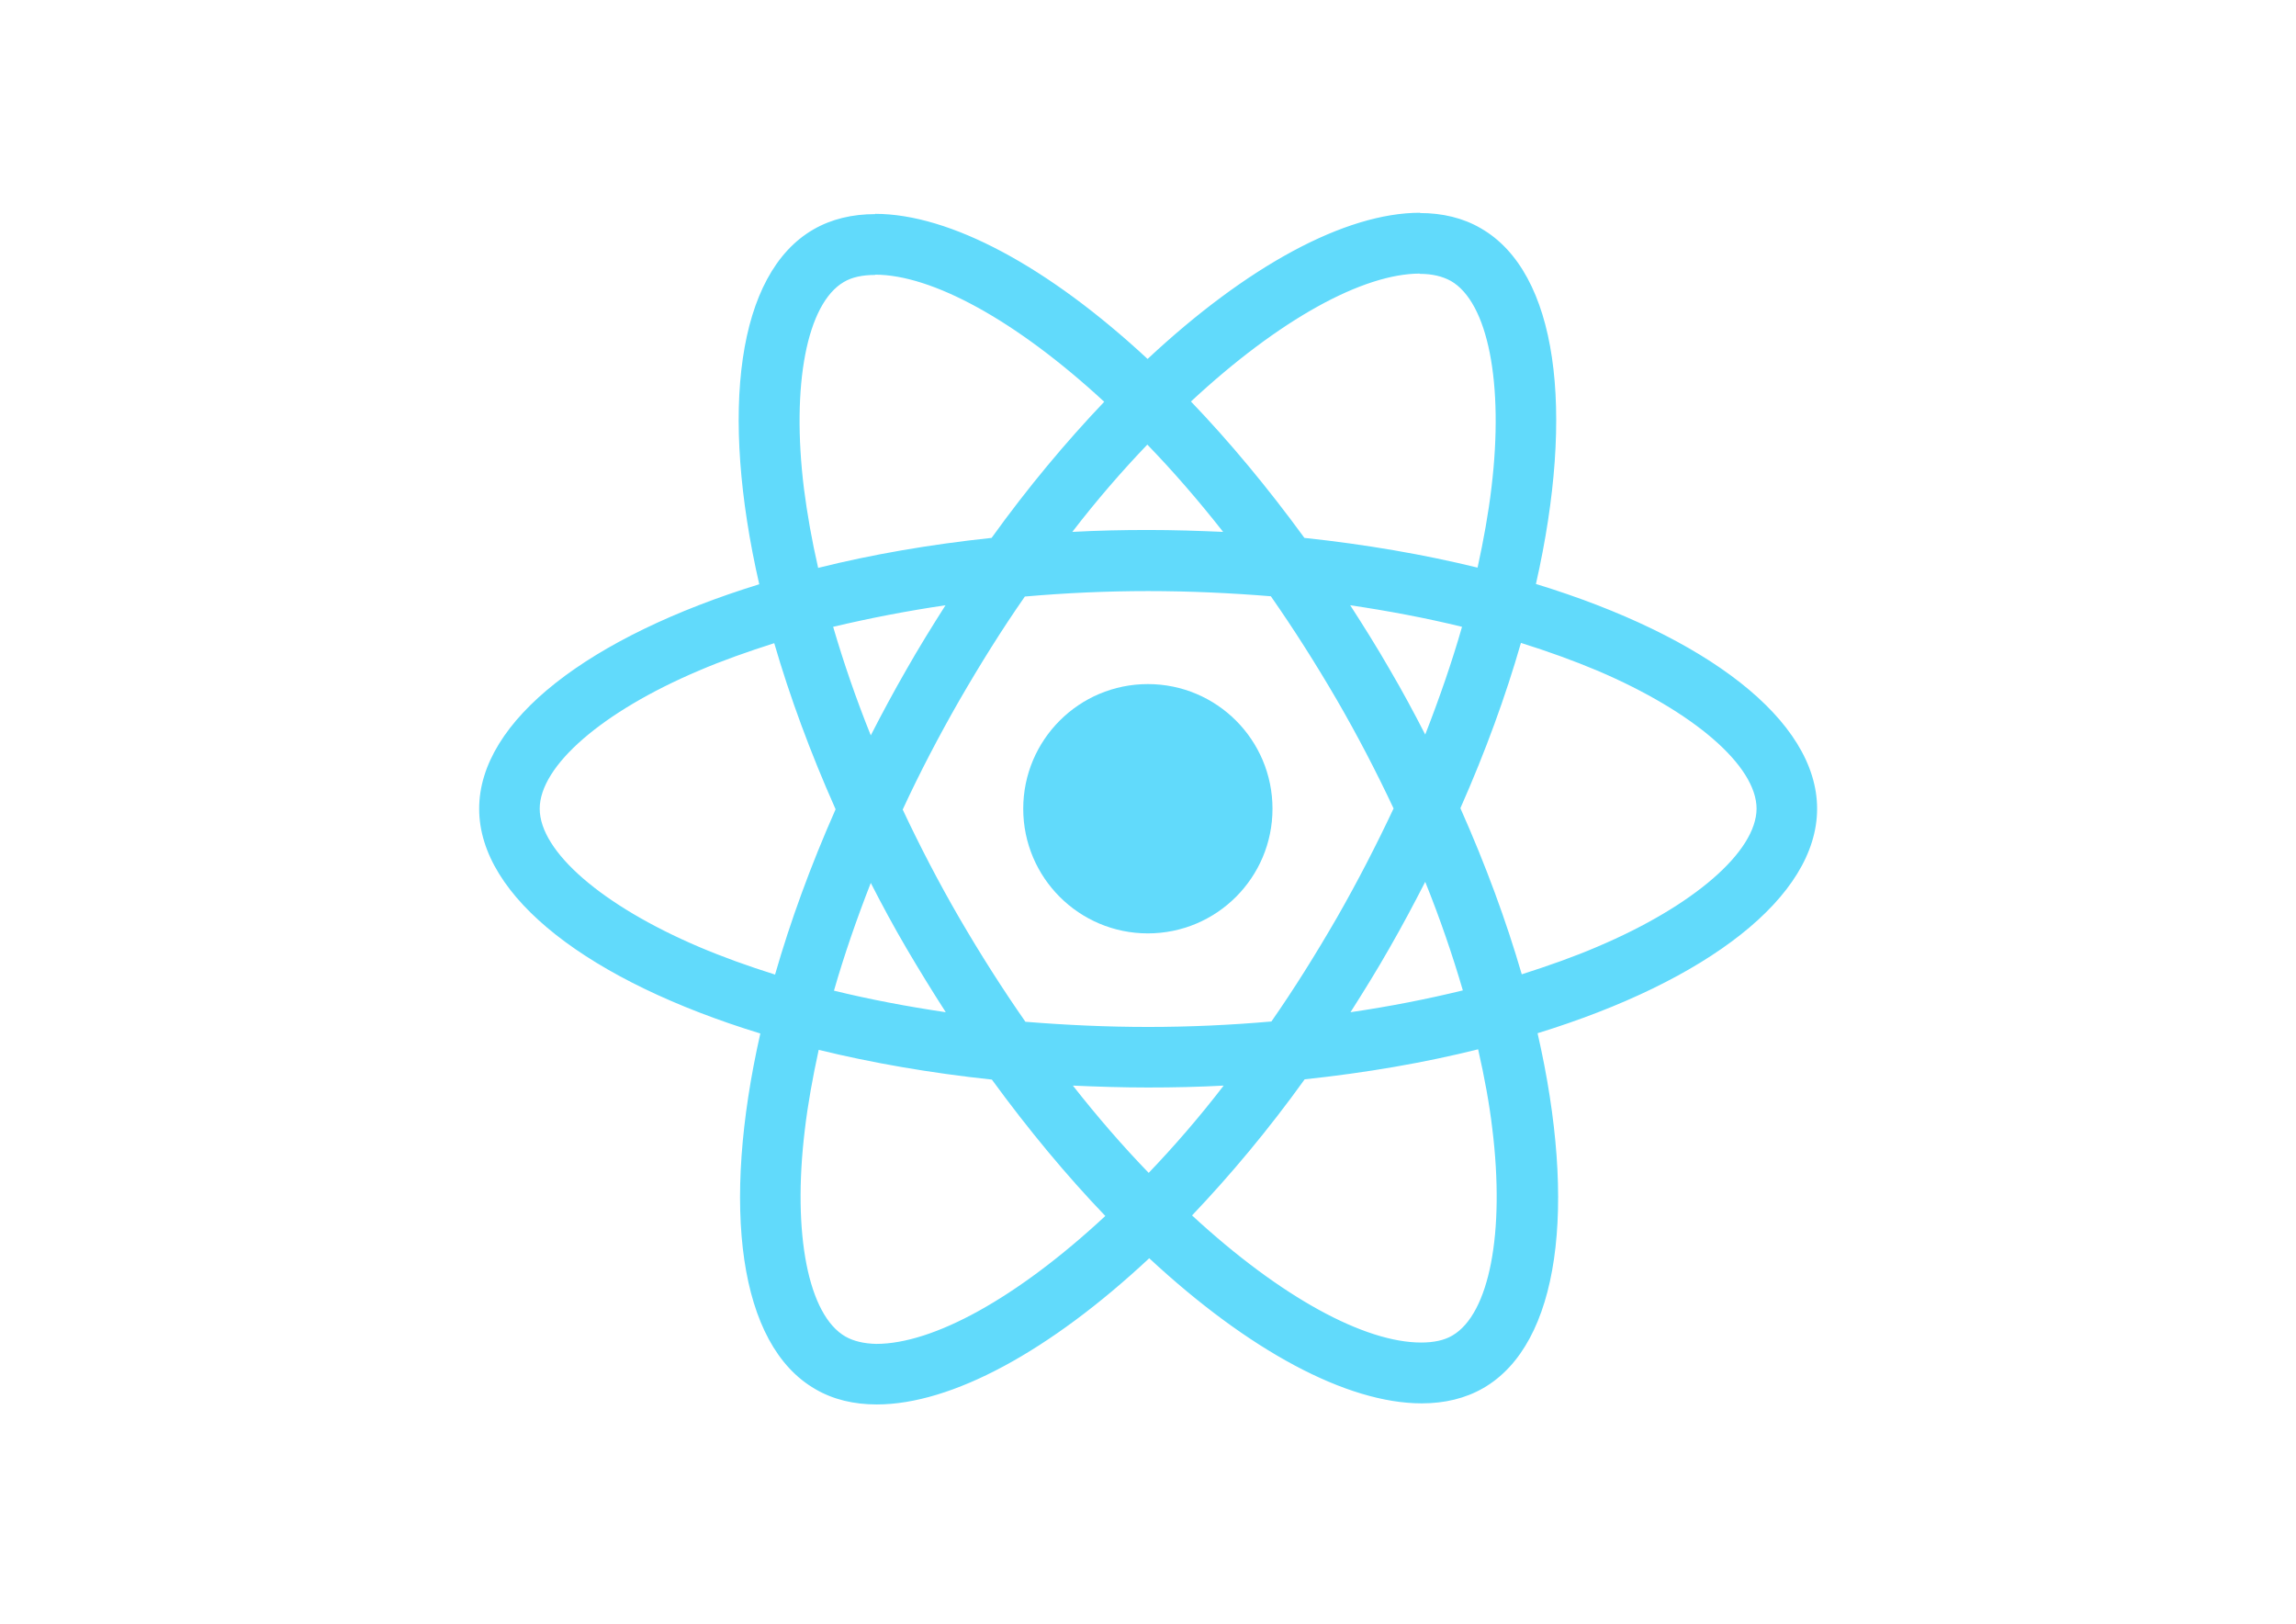
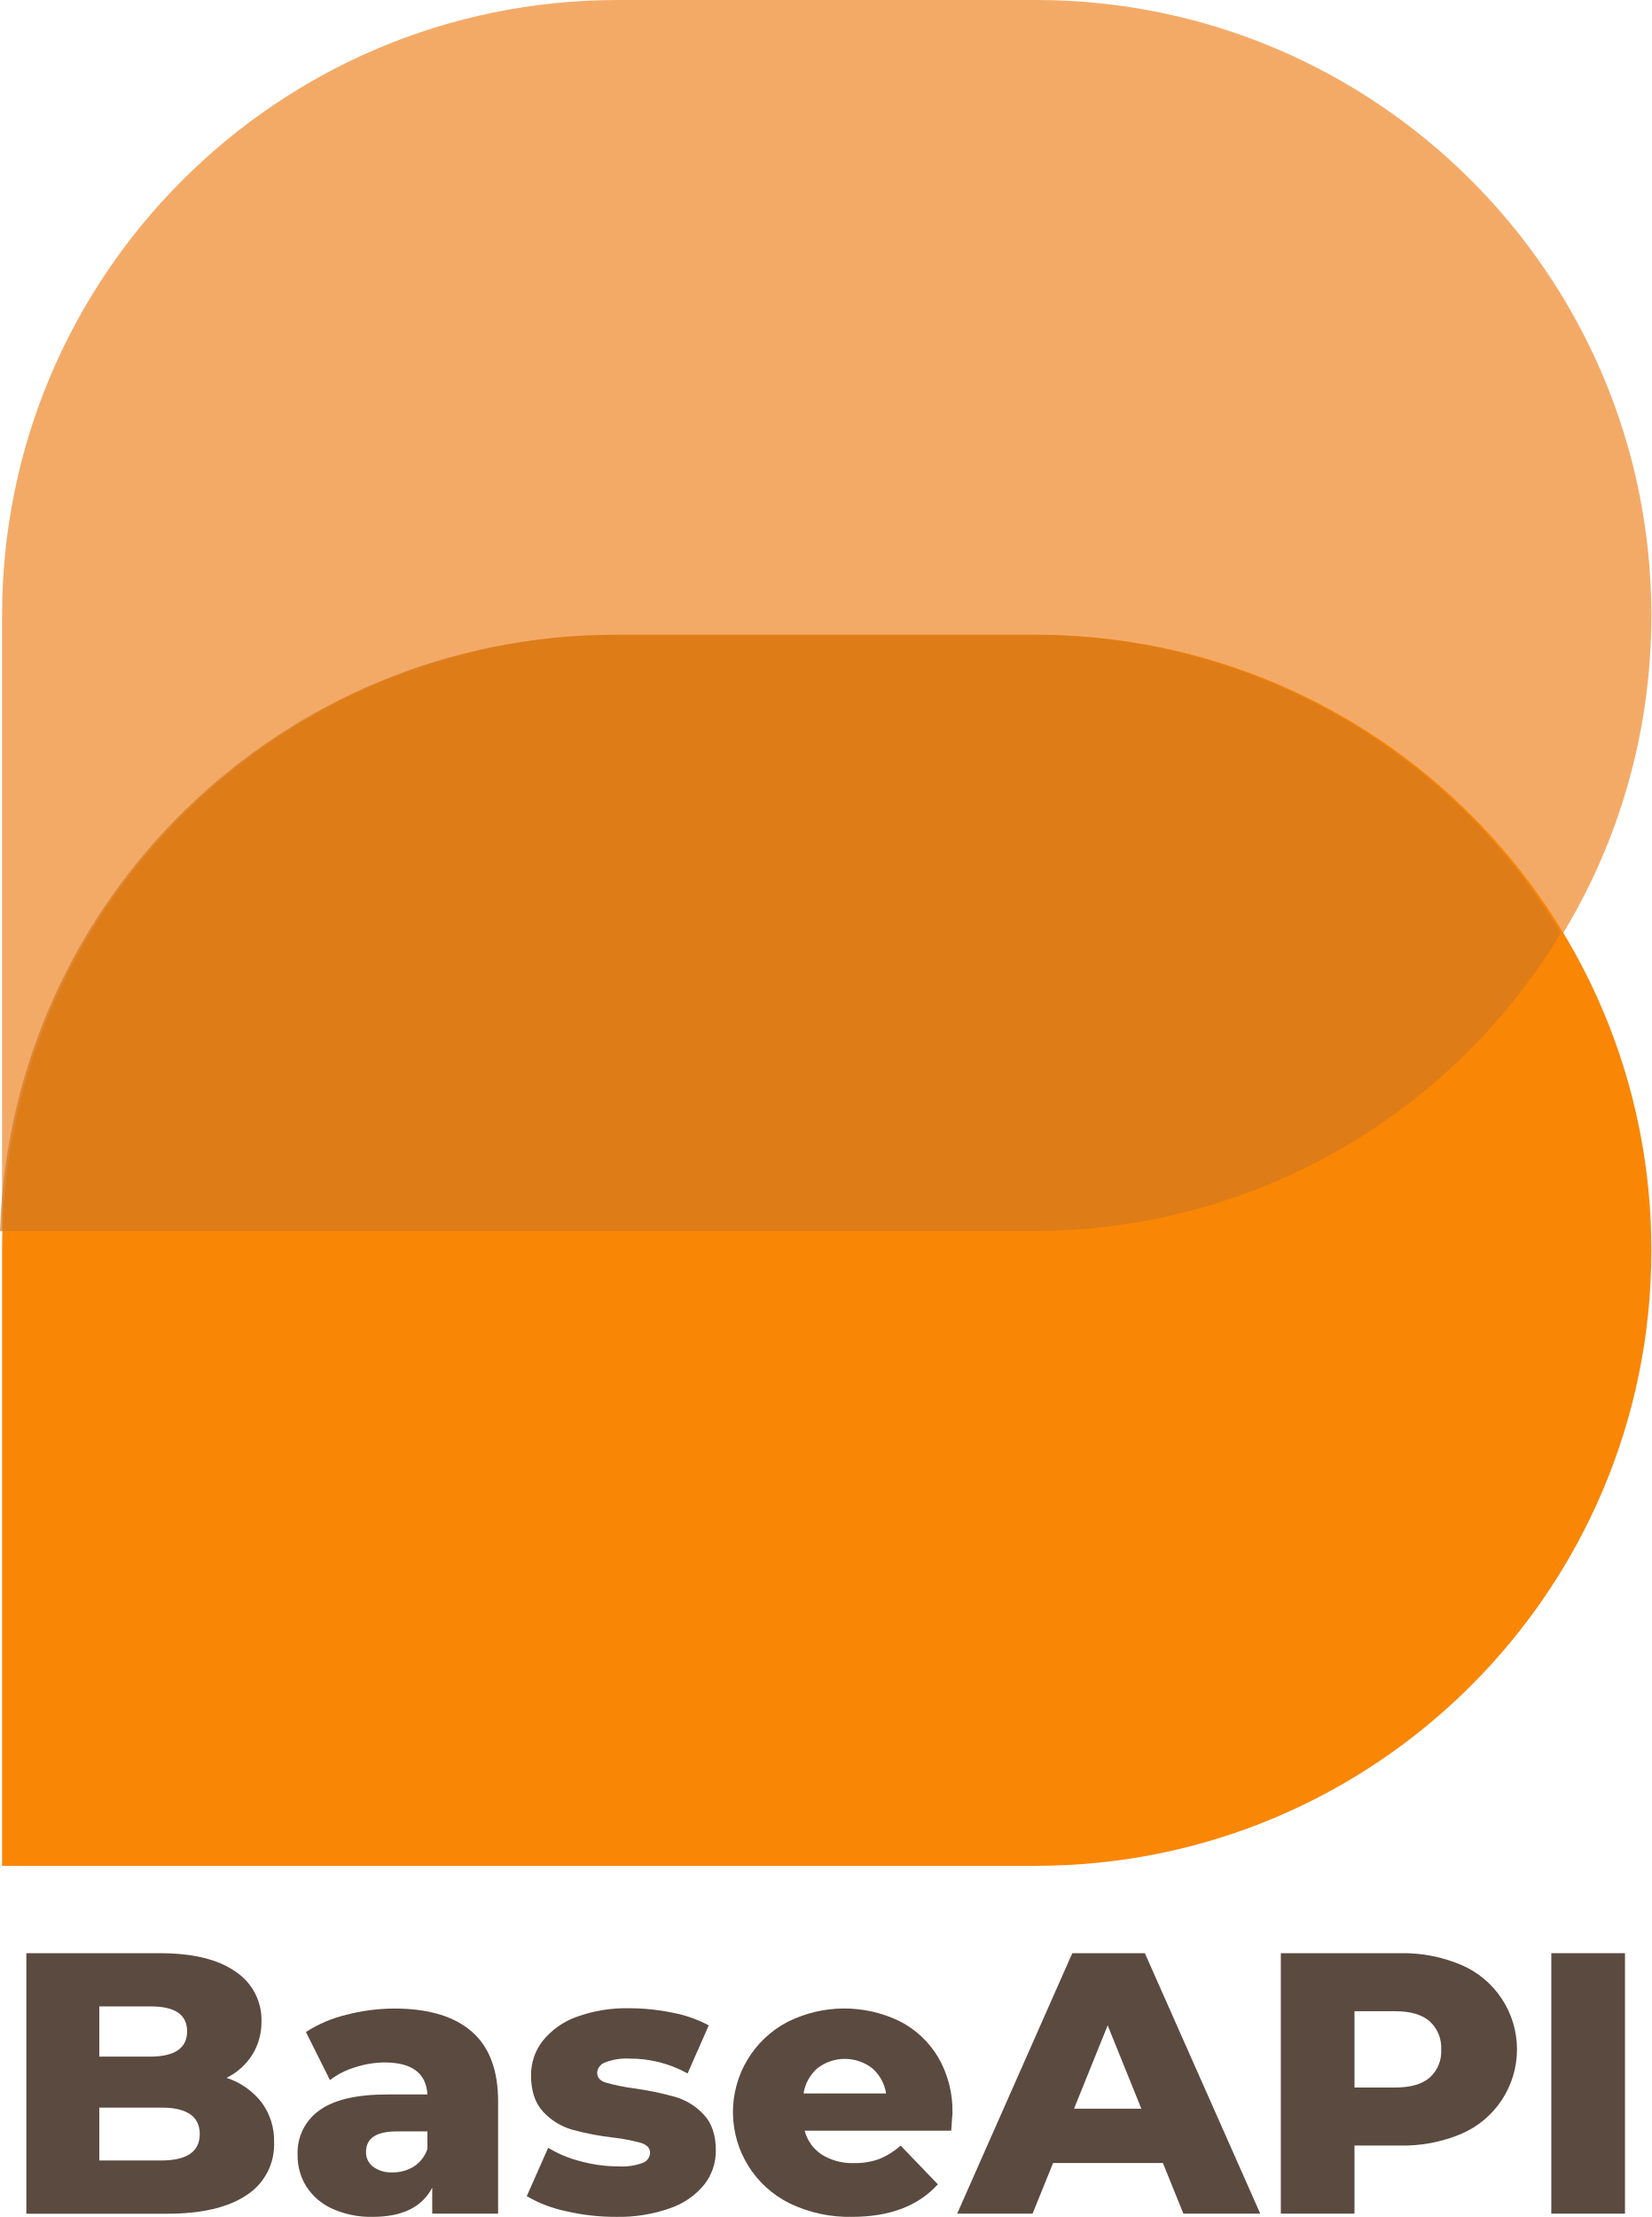
- <svg xmlns="http://www.w3.org/2000/svg" viewBox="0 0 841.9 595.3">
-   <g fill="#61DAFB">
-     <path d="M666.3 296.5c0-32.5-40.7-63.3-103.1-82.4 14.4-63.6 8-114.2-20.2-130.4-6.5-3.8-14.1-5.6-22.4-5.6v22.3c4.6 0 8.3.9 11.4 2.6 13.6 7.8 19.5 37.5 14.9 75.7-1.1 9.4-2.9 19.3-5.1 29.4-19.6-4.8-41-8.5-63.5-10.9-13.5-18.5-27.5-35.3-41.6-50 32.6-30.3 63.2-46.9 84-46.9V78c-27.5 0-63.5 19.6-99.9 53.6-36.4-33.8-72.4-53.2-99.9-53.2v22.3c20.7 0 51.4 16.5 84 46.6-14 14.7-28 31.4-41.3 49.9-22.6 2.4-44 6.1-63.6 11-2.3-10-4-19.7-5.2-29-4.7-38.2 1.1-67.9 14.6-75.8 3-1.8 6.9-2.6 11.5-2.6V78.5c-8.4 0-16 1.8-22.6 5.6-28.1 16.2-34.4 66.7-19.9 130.1-62.2 19.2-102.7 49.9-102.7 82.3 0 32.5 40.7 63.3 103.1 82.4-14.4 63.6-8 114.2 20.2 130.4 6.5 3.8 14.1 5.6 22.5 5.6 27.5 0 63.5-19.6 99.9-53.6 36.4 33.8 72.4 53.2 99.9 53.2 8.4 0 16-1.8 22.6-5.6 28.1-16.2 34.4-66.7 19.9-130.1 62-19.1 102.5-49.9 102.5-82.3zm-130.2-66.7c-3.7 12.9-8.3 26.2-13.5 39.5-4.1-8-8.4-16-13.1-24-4.6-8-9.5-15.8-14.4-23.4 14.2 2.1 27.9 4.7 41 7.9zm-45.8 106.5c-7.8 13.5-15.8 26.3-24.1 38.2-14.9 1.3-30 2-45.2 2-15.1 0-30.2-.7-45-1.9-8.3-11.9-16.4-24.6-24.2-38-7.6-13.1-14.5-26.4-20.8-39.8 6.2-13.4 13.2-26.8 20.7-39.9 7.8-13.5 15.8-26.3 24.1-38.2 14.9-1.3 30-2 45.2-2 15.1 0 30.2.7 45 1.9 8.3 11.9 16.4 24.6 24.2 38 7.6 13.1 14.5 26.4 20.8 39.8-6.3 13.4-13.2 26.8-20.7 39.9zm32.3-13c5.4 13.4 10 26.8 13.8 39.8-13.1 3.2-26.9 5.9-41.2 8 4.9-7.7 9.8-15.6 14.4-23.7 4.6-8 8.9-16.1 13-24.1zM421.2 430c-9.3-9.6-18.6-20.3-27.8-32 9 .4 18.2.7 27.5.7 9.4 0 18.7-.2 27.8-.7-9 11.7-18.3 22.4-27.5 32zm-74.4-58.9c-14.2-2.1-27.9-4.7-41-7.9 3.7-12.9 8.3-26.2 13.5-39.5 4.1 8 8.4 16 13.1 24 4.7 8 9.5 15.8 14.4 23.4zM420.7 163c9.3 9.6 18.6 20.3 27.8 32-9-.4-18.2-.7-27.5-.7-9.4 0-18.7.2-27.8.7 9-11.7 18.3-22.4 27.5-32zm-74 58.9c-4.9 7.7-9.8 15.6-14.4 23.7-4.6 8-8.9 16-13 24-5.4-13.4-10-26.8-13.8-39.8 13.1-3.1 26.9-5.8 41.2-7.9zm-90.5 125.2c-35.4-15.1-58.3-34.9-58.3-50.6 0-15.7 22.9-35.6 58.3-50.6 8.6-3.7 18-7 27.7-10.1 5.7 19.6 13.2 40 22.5 60.9-9.2 20.8-16.6 41.1-22.2 60.6-9.9-3.1-19.3-6.5-28-10.2zM310 490c-13.6-7.8-19.5-37.5-14.9-75.7 1.1-9.4 2.9-19.3 5.1-29.4 19.6 4.8 41 8.5 63.5 10.9 13.5 18.5 27.5 35.3 41.6 50-32.6 30.3-63.2 46.9-84 46.9-4.5-.1-8.3-1-11.3-2.7zm237.2-76.2c4.7 38.2-1.1 67.9-14.6 75.8-3 1.8-6.9 2.6-11.5 2.6-20.7 0-51.4-16.5-84-46.6 14-14.7 28-31.4 41.3-49.9 22.6-2.4 44-6.1 63.6-11 2.3 10.1 4.1 19.8 5.2 29.1zm38.5-66.7c-8.6 3.7-18 7-27.7 10.1-5.7-19.6-13.2-40-22.5-60.9 9.2-20.8 16.6-41.1 22.2-60.6 9.9 3.1 19.3 6.5 28.1 10.2 35.4 15.1 58.3 34.9 58.3 50.6-.1 15.7-23 35.6-58.4 50.6zM320.8 78.4z" />
-     <circle cx="420.9" cy="296.5" r="45.7" />
-     <path d="M520.5 78.1z" />
+ <svg xmlns="http://www.w3.org/2000/svg" viewBox="0 0 343.43 461.03">
+   <defs>
+     <style>.cls-1{fill:#f4aa67;}.cls-2{fill:#fa8605;}.cls-3{opacity:0.68;}.cls-4{fill:#d17820;}.cls-5{fill:#5b4a3f;}</style>
+   </defs>
+   <g id="Camada_2" data-name="Camada 2">
+     <g id="Camada_1-2" data-name="Camada 1">
+       <path class="cls-1" d="M215.43,256H.43V128a128,128,0,0,1,128-128h87a128,128,0,0,1,128,128h0A128,128,0,0,1,215.43,256Z" />
+       <path class="cls-2" d="M215.43,388H.43V260a128,128,0,0,1,128-128h87a128,128,0,0,1,128,128h0A128,128,0,0,1,215.43,388Z" />
+       <g class="cls-3">
+         <path class="cls-4" d="M127.93,132A128,128,0,0,0,0,256H214.93a127.93,127.93,0,0,0,109.69-62,127.93,127.93,0,0,0-109.69-62Z" />
+       </g>
+       <path class="cls-5" d="M54.38,437.16A13.34,13.34,0,0,1,57,445.48a12.48,12.48,0,0,1-5.72,11q-5.73,3.87-16.56,3.87H5.48V406.17h27.7q10.37,0,15.79,3.83a12,12,0,0,1,5.41,10.33,12.92,12.92,0,0,1-1.89,6.93,13.24,13.24,0,0,1-5.38,4.83A15.27,15.27,0,0,1,54.38,437.16ZM20.65,417.24v10.44H31.17q7.74,0,7.74-5.26t-7.74-5.18Zm20.89,26.54q0-5.5-8-5.5H20.65v11H33.49Q41.55,449.27,41.54,443.78Z" />
+       <path class="cls-5" d="M98.1,422.46q5.49,4.76,5.49,14.58v23.29H89.89v-5.41Q86.73,461,77.51,461a19.45,19.45,0,0,1-8.43-1.7,12.49,12.49,0,0,1-5.37-4.61,12.12,12.12,0,0,1-1.82-6.61,10.76,10.76,0,0,1,4.56-9.25q4.56-3.28,14.08-3.28h8.36q-.39-6.66-8.9-6.66a20.23,20.23,0,0,0-6.11,1,16.07,16.07,0,0,0-5.26,2.67l-5-10a27.28,27.28,0,0,1,8.47-3.6,40.26,40.26,0,0,1,10-1.28Q92.6,417.7,98.1,422.46Zm-12,28.05a6.93,6.93,0,0,0,2.79-3.64v-3.64H82.54q-6.42,0-6.42,4.26a3.73,3.73,0,0,0,1.47,3.09,6.3,6.3,0,0,0,4,1.17A8.17,8.17,0,0,0,86.1,450.51Z" />
+       <path class="cls-5" d="M117.75,459.83a27.28,27.28,0,0,1-8.2-3.13L114,446.64a24.44,24.44,0,0,0,6.8,2.82,30.32,30.32,0,0,0,7.82,1.05,12.53,12.53,0,0,0,5.07-.74,2.31,2.31,0,0,0,1.5-2.13c0-.92-.6-1.58-1.81-2a38.76,38.76,0,0,0-5.77-1.12,55.54,55.54,0,0,1-8.55-1.63,13.11,13.11,0,0,1-6.07-3.71q-2.55-2.7-2.55-7.58a11.47,11.47,0,0,1,2.4-7.16,15.81,15.81,0,0,1,7-5,30,30,0,0,1,11-1.82,44.48,44.48,0,0,1,9.05.93,26.23,26.23,0,0,1,7.51,2.63l-4.41,10a24.48,24.48,0,0,0-12.07-3.09,12.11,12.11,0,0,0-5.11.81,2.42,2.42,0,0,0-1.62,2.13c0,1,.59,1.66,1.78,2.05a42.45,42.45,0,0,0,5.88,1.2,64.24,64.24,0,0,1,8.59,1.78,13.1,13.1,0,0,1,5.91,3.67q2.52,2.67,2.52,7.47a11.35,11.35,0,0,1-2.4,7.08,15.65,15.65,0,0,1-7.08,4.91A31.64,31.64,0,0,1,128.11,461,45.12,45.12,0,0,1,117.75,459.83Z" />
+       <path class="cls-5" d="M197.82,443.08H167.34a8.52,8.52,0,0,0,3.6,5,12,12,0,0,0,6.69,1.74,14.42,14.42,0,0,0,5.22-.85,15.54,15.54,0,0,0,4.45-2.79l7.74,8.05Q188.92,461,177.17,461a28.48,28.48,0,0,1-12.92-2.79,21.17,21.17,0,0,1-.47-37.75,26.39,26.39,0,0,1,23.21-.2,19.72,19.72,0,0,1,8.09,7.51,22.1,22.1,0,0,1,3,11.64C198.06,439.55,198,440.76,197.82,443.08Zm-27.81-13a8.75,8.75,0,0,0-2.9,5.26h17.17a8.75,8.75,0,0,0-2.9-5.26,9.34,9.34,0,0,0-11.37,0Z" />
+       <path class="cls-5" d="M241.85,449.81H219l-4.26,10.52H199.06L223,406.17h15.09l24,54.16H246.1Zm-4.49-11.3-7-17.33-7,17.33Z" />
+       <path class="cls-5" d="M303.9,408.61a19.11,19.11,0,0,1,0,35.13,31,31,0,0,1-12.77,2.43h-9.44v14.16H266.37V406.17h24.76A31,31,0,0,1,303.9,408.61Zm-6.58,23.44a7.25,7.25,0,0,0,2.4-5.84,7.4,7.4,0,0,0-2.4-5.88q-2.4-2.08-7.12-2.09h-8.51V434.1h8.51Q294.93,434.1,297.32,432.05Z" />
+       <path class="cls-5" d="M322.62,406.17h15.32v54.16H322.62Z" />
+     </g>
  </g>
</svg>
